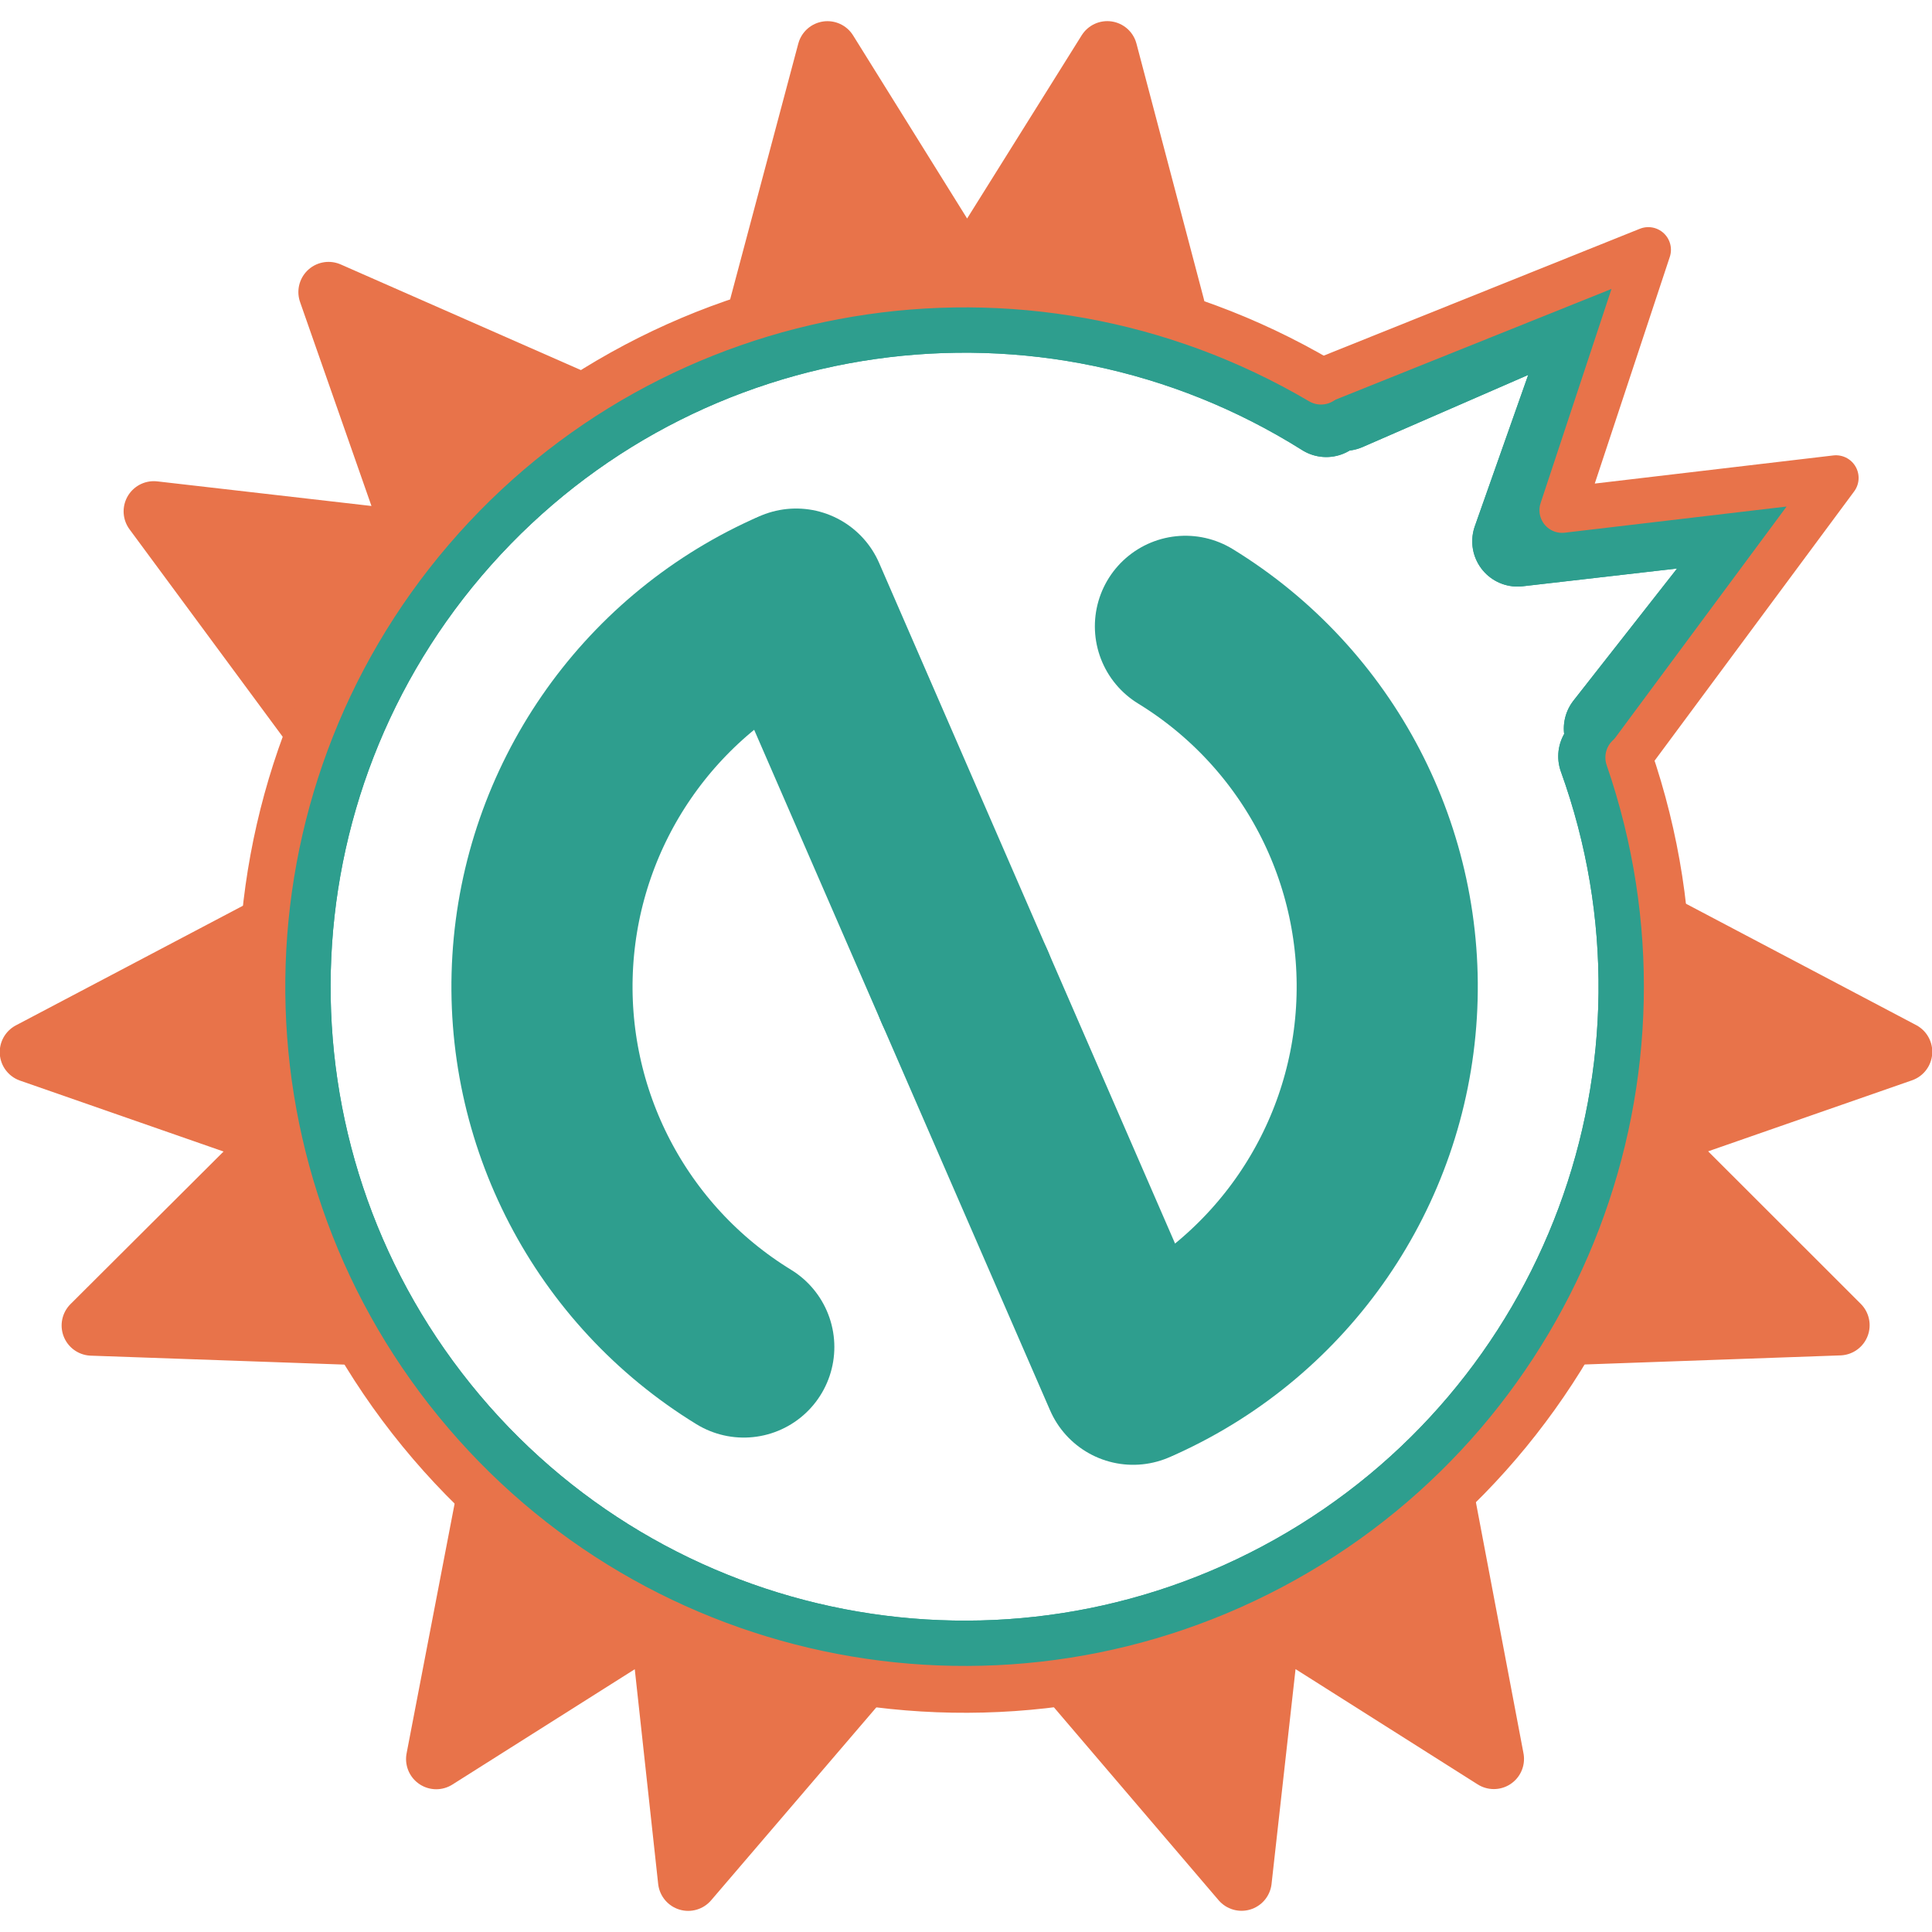
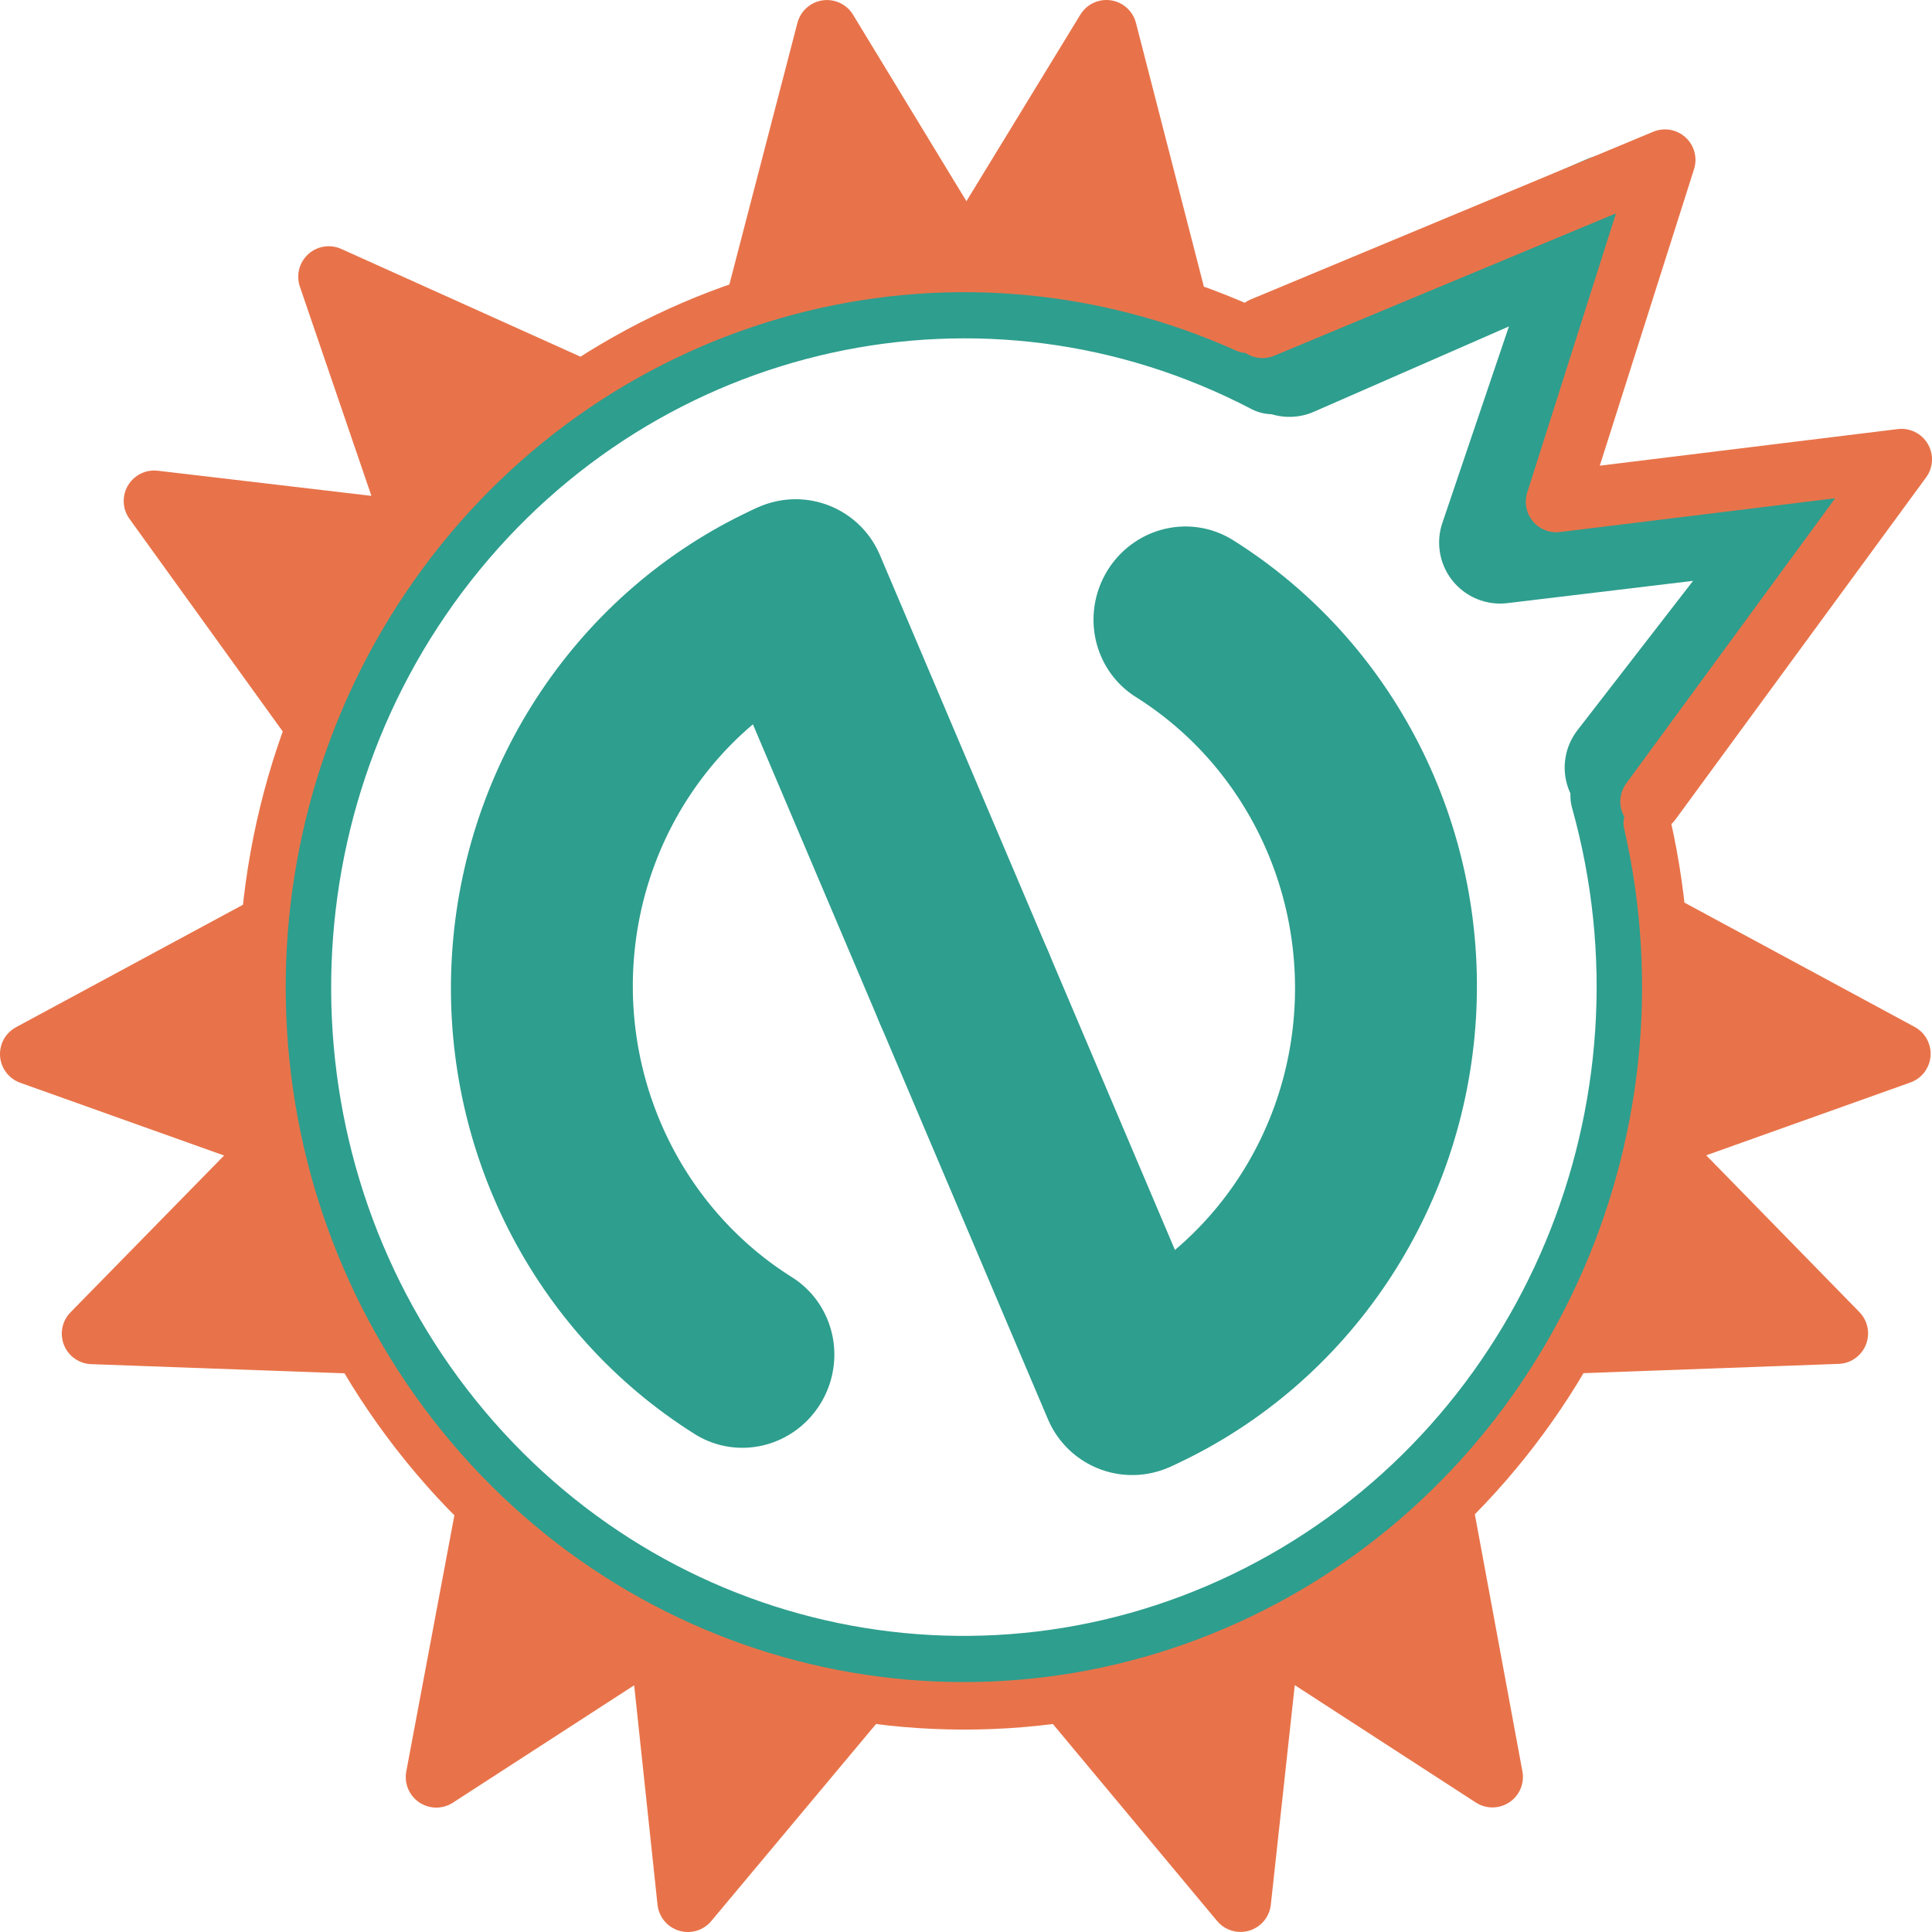
<svg xmlns="http://www.w3.org/2000/svg" width="256mm" height="256mm" viewBox="0 0 256 256" version="1.1" id="svg1">
  <defs id="defs1" />
  <g id="layer1">
-     <path style="fill:none;fill-opacity:1;stroke:#2e9e8e;stroke-width:12;stroke-linecap:round;stroke-linejoin:round;stroke-dasharray:none;stroke-opacity:1;paint-order:normal" d="M 178.153,53.735 212.74,38.674 201.08,71.724 235.817,67.724 213.214,96.538" id="path24" />
-     <path style="fill:#e8734a;fill-opacity:1;stroke:#e8734a;stroke-width:8;stroke-linecap:round;stroke-linejoin:round;stroke-miterlimit:2.6;stroke-dasharray:none;stroke-opacity:1;paint-order:stroke markers fill" d="M 100.619,40.669 109.643,6.805 128.141,36.508 146.72,6.799 155.652,40.66" id="path26" />
-     <path style="fill:#e8734a;fill-opacity:1;stroke:#e8734a;stroke-width:8;stroke-linecap:round;stroke-linejoin:round;stroke-dasharray:none;stroke-opacity:1;paint-order:normal" d="M 75.53,52.774 43.536,38.701 55.105,71.747 20.379,67.758 41.159,95.903" id="path27" />
-     <path style="fill:#e8734a;fill-opacity:1;stroke:#e8734a;stroke-width:8;stroke-linecap:round;stroke-linejoin:round;stroke-dasharray:none;stroke-opacity:1;paint-order:normal" d="M 34.929,123.094 3.965,139.407 36.971,150.906 12.165,175.634 47.102,176.866" id="path28" />
-     <path style="fill:#e8734a;fill-opacity:1;stroke:#e8734a;stroke-width:8;stroke-linecap:round;stroke-linejoin:round;stroke-dasharray:none;stroke-opacity:1;paint-order:normal" d="m 64.422,198.668 -6.618,34.415 29.588,-18.707 3.795,34.825 22.785,-26.609" id="path29" />
-     <path style="fill:#e8734a;fill-opacity:1;stroke:#e8734a;stroke-width:8;stroke-linecap:round;stroke-linejoin:round;stroke-dasharray:none;stroke-opacity:1;paint-order:normal" d="m 141.8,222.588 22.712,26.602 3.89,-34.826 29.537,18.698 -6.523,-34.413" id="path30" />
-     <path style="fill:#e8734a;fill-opacity:1;stroke:#e8734a;stroke-width:8;stroke-linecap:round;stroke-linejoin:round;stroke-dasharray:none;stroke-opacity:1;paint-order:normal" d="m 208.796,176.841 34.94,-1.243 -24.738,-24.72 33.038,-11.509 -30.92,-16.303" id="path31" />
-     <path style="fill:none;fill-opacity:1;stroke:#2e9e8e;stroke-width:12;stroke-linecap:round;stroke-linejoin:round;stroke-dasharray:none;stroke-opacity:1;paint-order:normal" id="path22" d="M 232.594,32.996 A 90,90 0 0 1 226.001,149.111 90,90 0 0 1 110.39,161.773 90,90 0 0 1 78.821,49.837 90,90 0 0 1 184.011,0.226" transform="rotate(17.17787)" />
-     <path style="fill:none;fill-opacity:1;stroke:#2e9e8e;stroke-width:12;stroke-linecap:round;stroke-linejoin:round;stroke-dasharray:none;stroke-opacity:1;paint-order:normal" d="M 178.153,53.735 212.74,38.674 201.08,71.724 235.817,67.724 213.214,96.538" id="path38" />
-     <path style="fill:none;fill-opacity:1;stroke:#2e9e8e;stroke-width:12;stroke-linecap:round;stroke-linejoin:round;stroke-dasharray:none;stroke-opacity:1;paint-order:normal" id="path39" d="M 232.594,32.996 A 90,90 0 0 1 226.001,149.111 90,90 0 0 1 110.39,161.773 90,90 0 0 1 78.821,49.837 90,90 0 0 1 184.011,0.226" transform="rotate(17.17787)" />
-     <g id="g38" transform="translate(-0.1843779,2.738231)">
-       <path style="fill:none;fill-opacity:1;stroke:#2e9e8e;stroke-width:24;stroke-linecap:round;stroke-linejoin:round;stroke-dasharray:none;stroke-opacity:1;paint-order:normal" d="M 128,128 105.67,76.645 v 0 0" id="path34" />
-       <path style="fill:none;fill-opacity:1;stroke:#2e9e8e;stroke-width:24;stroke-linecap:round;stroke-linejoin:round;stroke-dasharray:none;stroke-opacity:1;paint-order:normal" id="circle22" d="M 20.471,200.544 A 56,56 0 0 1 16.447,143 56,56 0 0 1 65.366,112.432" transform="rotate(-23.5)" />
-       <path style="fill:none;fill-opacity:1;stroke:#2e9e8e;stroke-width:24;stroke-linecap:round;stroke-linejoin:round;stroke-dasharray:none;stroke-opacity:1;paint-order:normal" d="m 128,128 22.33,51.355 v 0 0" id="path36" />
-       <path style="fill:none;fill-opacity:1;stroke:#2e9e8e;stroke-width:24;stroke-linecap:round;stroke-linejoin:round;stroke-dasharray:none;stroke-opacity:1;paint-order:normal" id="path37" d="m -112.216,-136.303 a 56,56 0 0 1 -4.024,-57.544 56,56 0 0 1 48.919,-30.568" transform="rotate(156.5)" />
+     <g id="g10">
+       <path style="fill:#e8734a;fill-opacity:1;stroke:#e8734a;stroke-width:8.085;stroke-linecap:round;stroke-linejoin:round;stroke-miterlimit:2.6;stroke-dasharray:none;stroke-opacity:1;paint-order:stroke markers fill" d="M 100.565,38.683 109.577,4.048 128.05,34.427 146.604,4.042 155.524,38.674" id="path26" />
+       <path style="fill:#e8734a;fill-opacity:1;stroke:#e8734a;stroke-width:8.085;stroke-linecap:round;stroke-linejoin:round;stroke-dasharray:none;stroke-opacity:1;paint-order:markers stroke fill" d="M 75.511,51.063 43.56,36.67 55.113,70.468 20.434,66.387 41.185,95.173" id="path27" />
+       <path style="fill:#e8734a;fill-opacity:1;stroke:#e8734a;stroke-width:8.085;stroke-linecap:round;stroke-linejoin:round;stroke-dasharray:none;stroke-opacity:1;paint-order:markers stroke fill" d="m 34.964,122.983 -30.923,16.684 32.961,11.76 -24.772,25.291 34.889,1.26" id="path28" />
+       <path style="fill:#e8734a;fill-opacity:1;stroke:#e8734a;stroke-width:8.085;stroke-linecap:round;stroke-linejoin:round;stroke-dasharray:none;stroke-opacity:1;paint-order:markers stroke fill" d="m 64.417,200.276 -6.609,35.198 29.548,-19.133 3.789,35.617 22.754,-27.214" id="path29" />
+       <path style="fill:#e8734a;fill-opacity:1;stroke:#e8734a;stroke-width:8.085;stroke-linecap:round;stroke-linejoin:round;stroke-dasharray:none;stroke-opacity:1;paint-order:markers stroke fill" d="m 141.69,224.74 22.682,27.207 3.885,-35.619 29.497,19.123 -6.515,-35.196" id="path30" />
+       <path style="fill:#e8734a;fill-opacity:1;stroke:#e8734a;stroke-width:8.085;stroke-linecap:round;stroke-linejoin:round;stroke-dasharray:none;stroke-opacity:1;paint-order:stroke fill markers" d="m 208.595,177.952 34.892,-1.271 -24.704,-25.283 32.993,-11.771 -30.878,-16.674" id="path31" />
    </g>
-     <path style="fill:none;fill-opacity:1;stroke:#e8734a;stroke-width:6;stroke-linecap:round;stroke-linejoin:round;stroke-dasharray:none;stroke-opacity:1;paint-order:normal" d="M 175.04,50.5 218.409,33.096 206.985,67.606 243.275,63.327 215.823,100.371" id="path3" />
-     <path style="fill:none;fill-opacity:1;stroke:#e8734a;stroke-width:6.207;stroke-linecap:round;stroke-linejoin:round;stroke-dasharray:none;stroke-opacity:1;paint-order:normal" id="path4" d="M 235.839,32.152 A 93.108,93.108 0 0 1 228.068,151.447 93.108,93.108 0 0 1 109.264,164.759 93.108,93.108 0 0 1 75.284,50.143 93.108,93.108 0 0 1 182.146,-3.449" transform="rotate(17.17787)" />
+     <path style="fill:none;fill-opacity:1;stroke:#2e9e8e;stroke-width:16.17;stroke-linecap:round;stroke-linejoin:round;stroke-dasharray:none;stroke-opacity:1;paint-order:normal" d="m 170.856,47.153 42.616,-18.643 -14.696,43.38 43.782,-5.251 -27.145,35.07" id="path38" />
+     <path style="fill:none;fill-opacity:1;stroke:#2e9e8e;stroke-width:12.128;stroke-linecap:round;stroke-linejoin:round;stroke-dasharray:none;stroke-opacity:1;paint-order:normal" id="path39" d="M 235.496,35.939 A 90.069,91.86 0 0 1 223.651,151.232 90.069,91.86 0 0 1 110.564,162.893 90.069,91.86 0 0 1 76.331,52.351 90.069,91.86 0 0 1 175.471,-4.349" transform="matrix(0.9533635,0.3018246,-0.2889666,0.9573392,0,0)" />
+     <path style="fill:none;fill-opacity:1;stroke:#e8734a;stroke-width:8.085;stroke-linecap:round;stroke-linejoin:round;stroke-dasharray:none;stroke-opacity:1;paint-order:normal" d="m 167.283,43.407 53.334,-22.219 -14.399,45.297 45.74,-5.617 -33.222,45.342" id="path3" />
+     <path style="fill:none;fill-opacity:1;stroke:#e8734a;stroke-width:6.273;stroke-linecap:round;stroke-linejoin:round;stroke-dasharray:none;stroke-opacity:1;paint-order:normal" id="path4" d="M 240.482,38.13 A 93.18,95.032 0 0 1 224.38,154.938 93.18,95.032 0 0 1 109.213,165.784 93.18,95.032 0 0 1 72.411,53.958 93.18,95.032 0 0 1 170.672,-8.256" transform="matrix(0.9533635,0.3018246,-0.2889666,0.9573392,0,0)" />
+     <g id="g9">
+       <path style="fill:none;fill-opacity:1;stroke:#2e9e8e;stroke-width:24.255;stroke-linecap:round;stroke-linejoin:round;stroke-dasharray:none;stroke-opacity:1;paint-order:normal" d="M 127.725,130.801 105.425,78.277 v 0 0" id="path34" />
+       <path style="fill:none;fill-opacity:1;stroke:#2e9e8e;stroke-width:24.257;stroke-linecap:round;stroke-linejoin:round;stroke-dasharray:none;stroke-opacity:1;paint-order:normal" id="circle22" d="M 20.473,204.202 A 56.141,57.061 0 0 1 16.439,145.568 56.141,57.061 0 0 1 65.481,114.42" transform="matrix(0.913519,-0.406796,0.3908019,0.9204748,0,0)" />
+       <path style="fill:none;fill-opacity:1;stroke:#2e9e8e;stroke-width:24.255;stroke-linecap:round;stroke-linejoin:round;stroke-dasharray:none;stroke-opacity:1;paint-order:normal" d="m 127.725,130.801 22.3,52.524 v 0 0" id="path36" />
+       <path style="fill:none;fill-opacity:1;stroke:#2e9e8e;stroke-width:24.257;stroke-linecap:round;stroke-linejoin:round;stroke-dasharray:none;stroke-opacity:1;paint-order:normal" id="path37" d="m -112.449,-138.744 a 56.141,57.061 0 0 1 -4.034,-58.634 56.141,57.061 0 0 1 49.042,-31.147" transform="matrix(-0.913519,0.406796,-0.3908019,-0.9204748,0,0)" />
+     </g>
  </g>
</svg>
